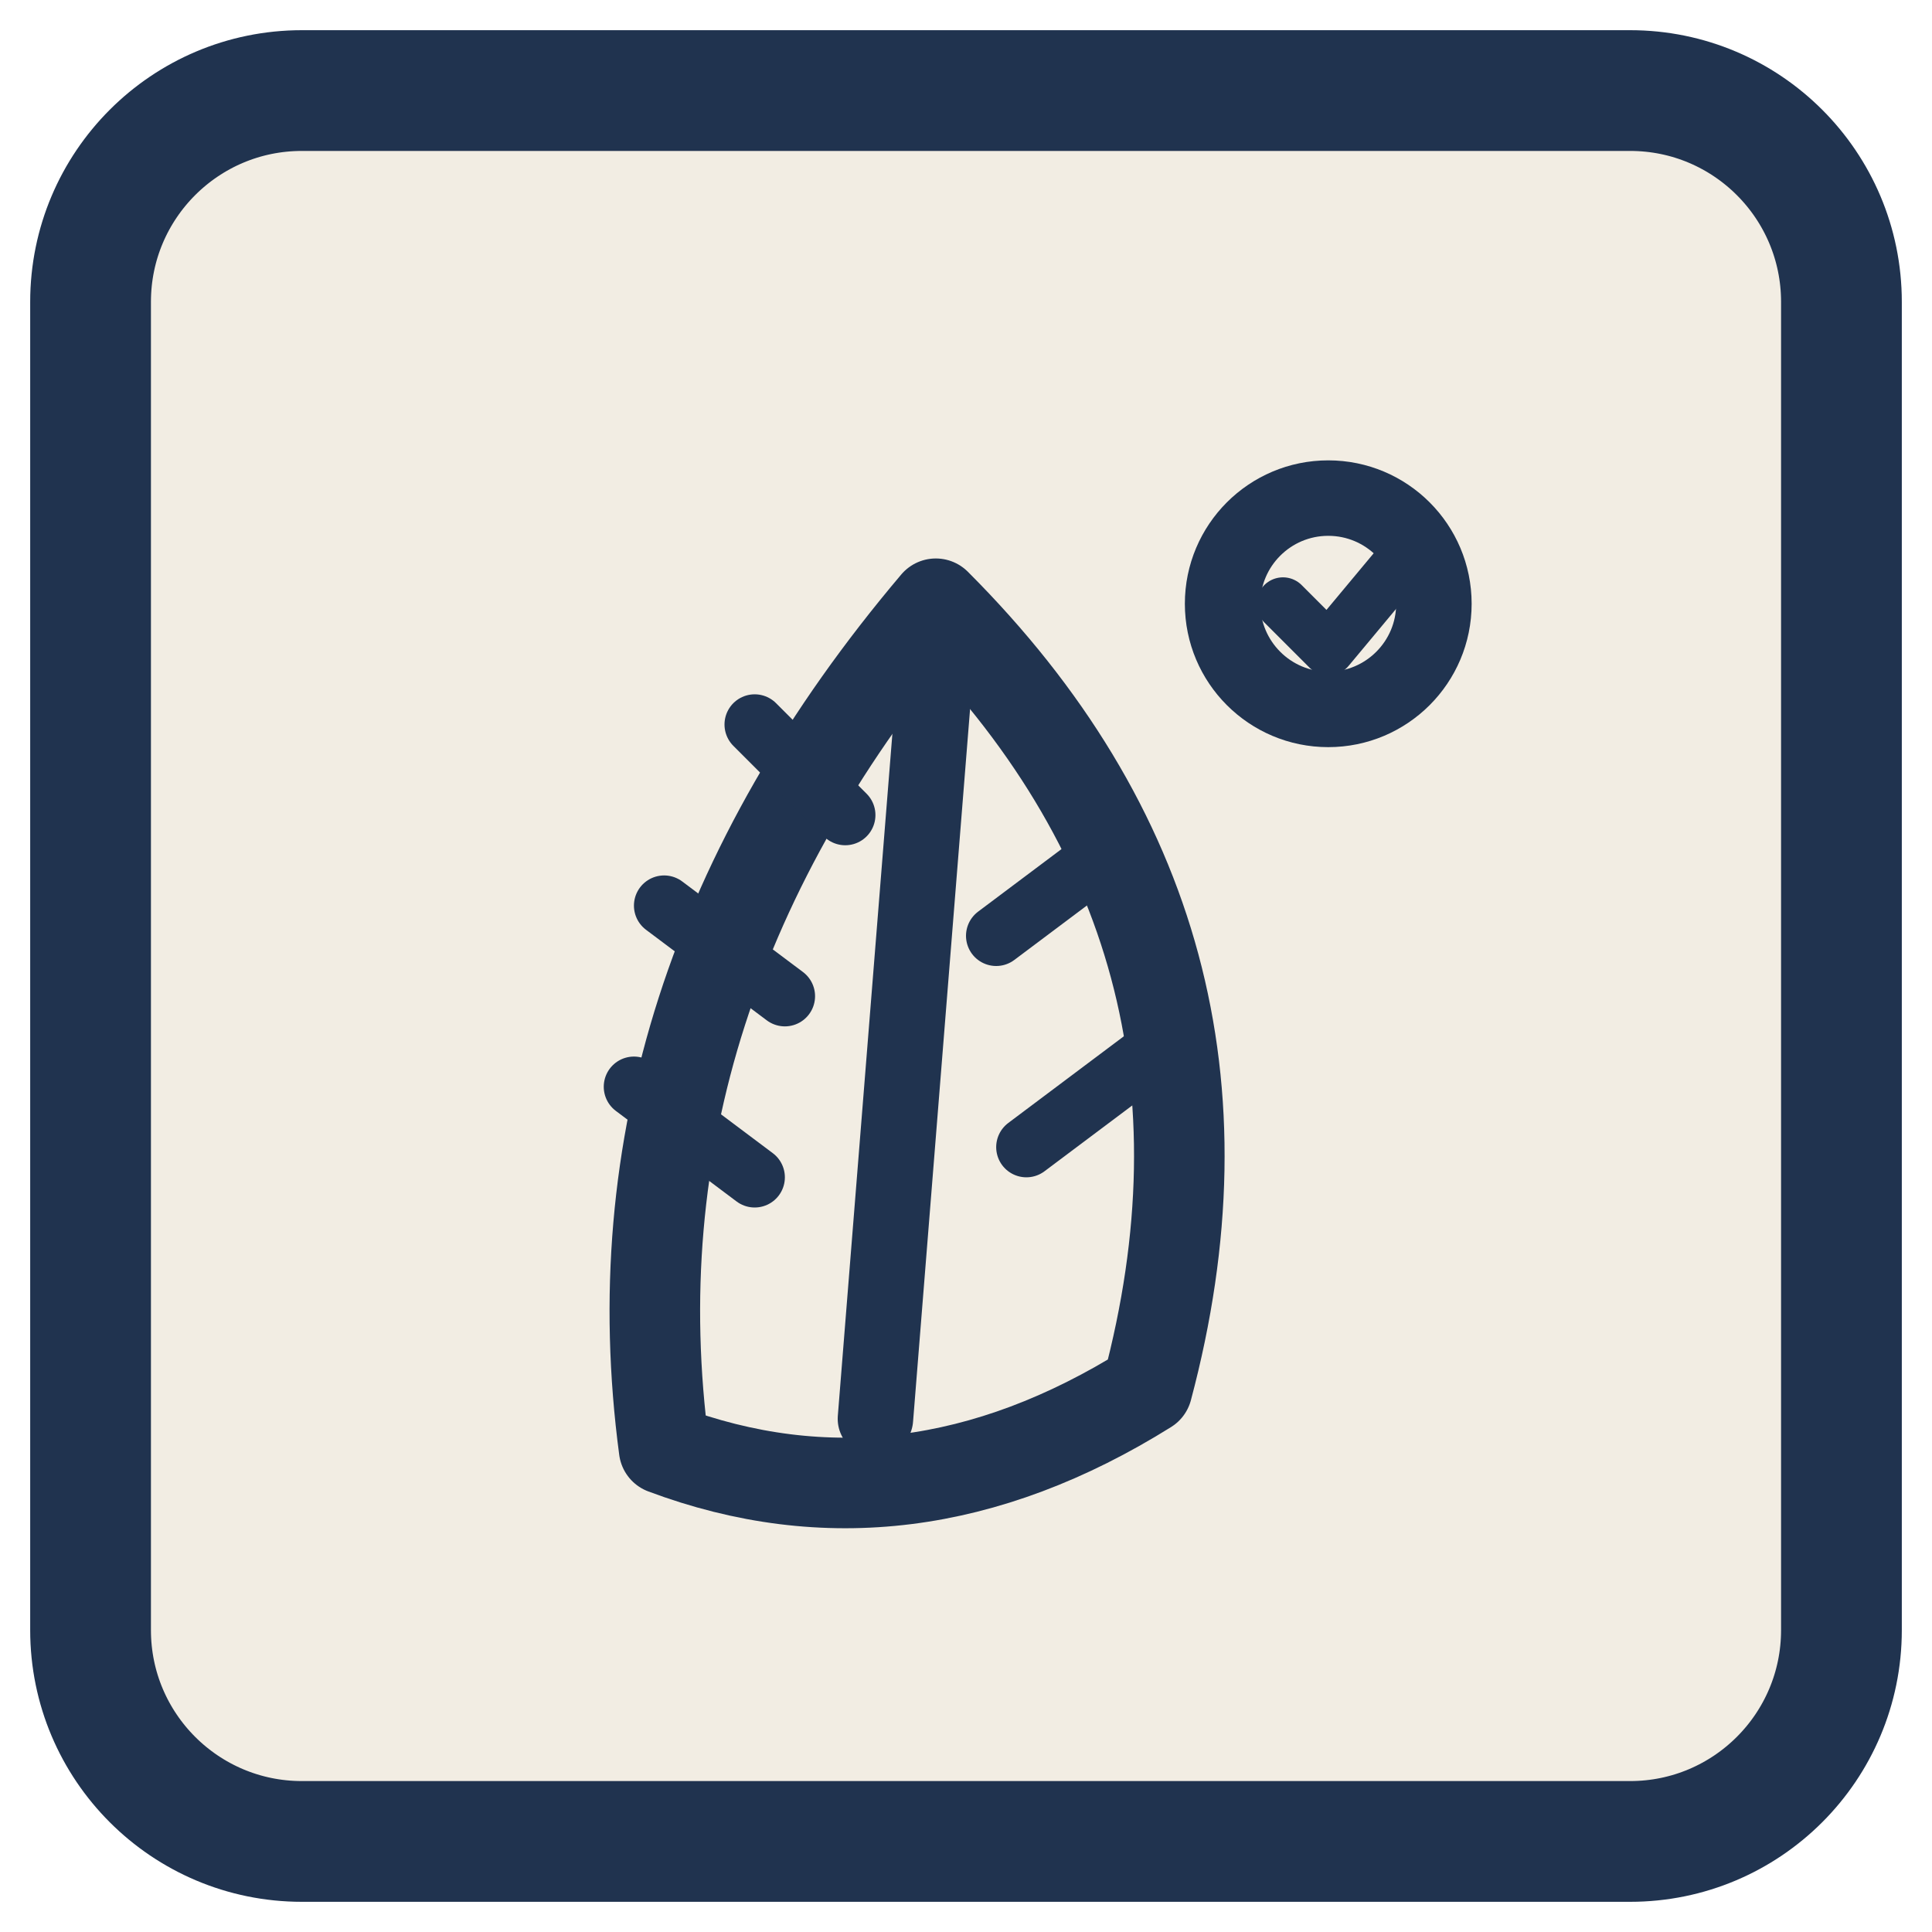
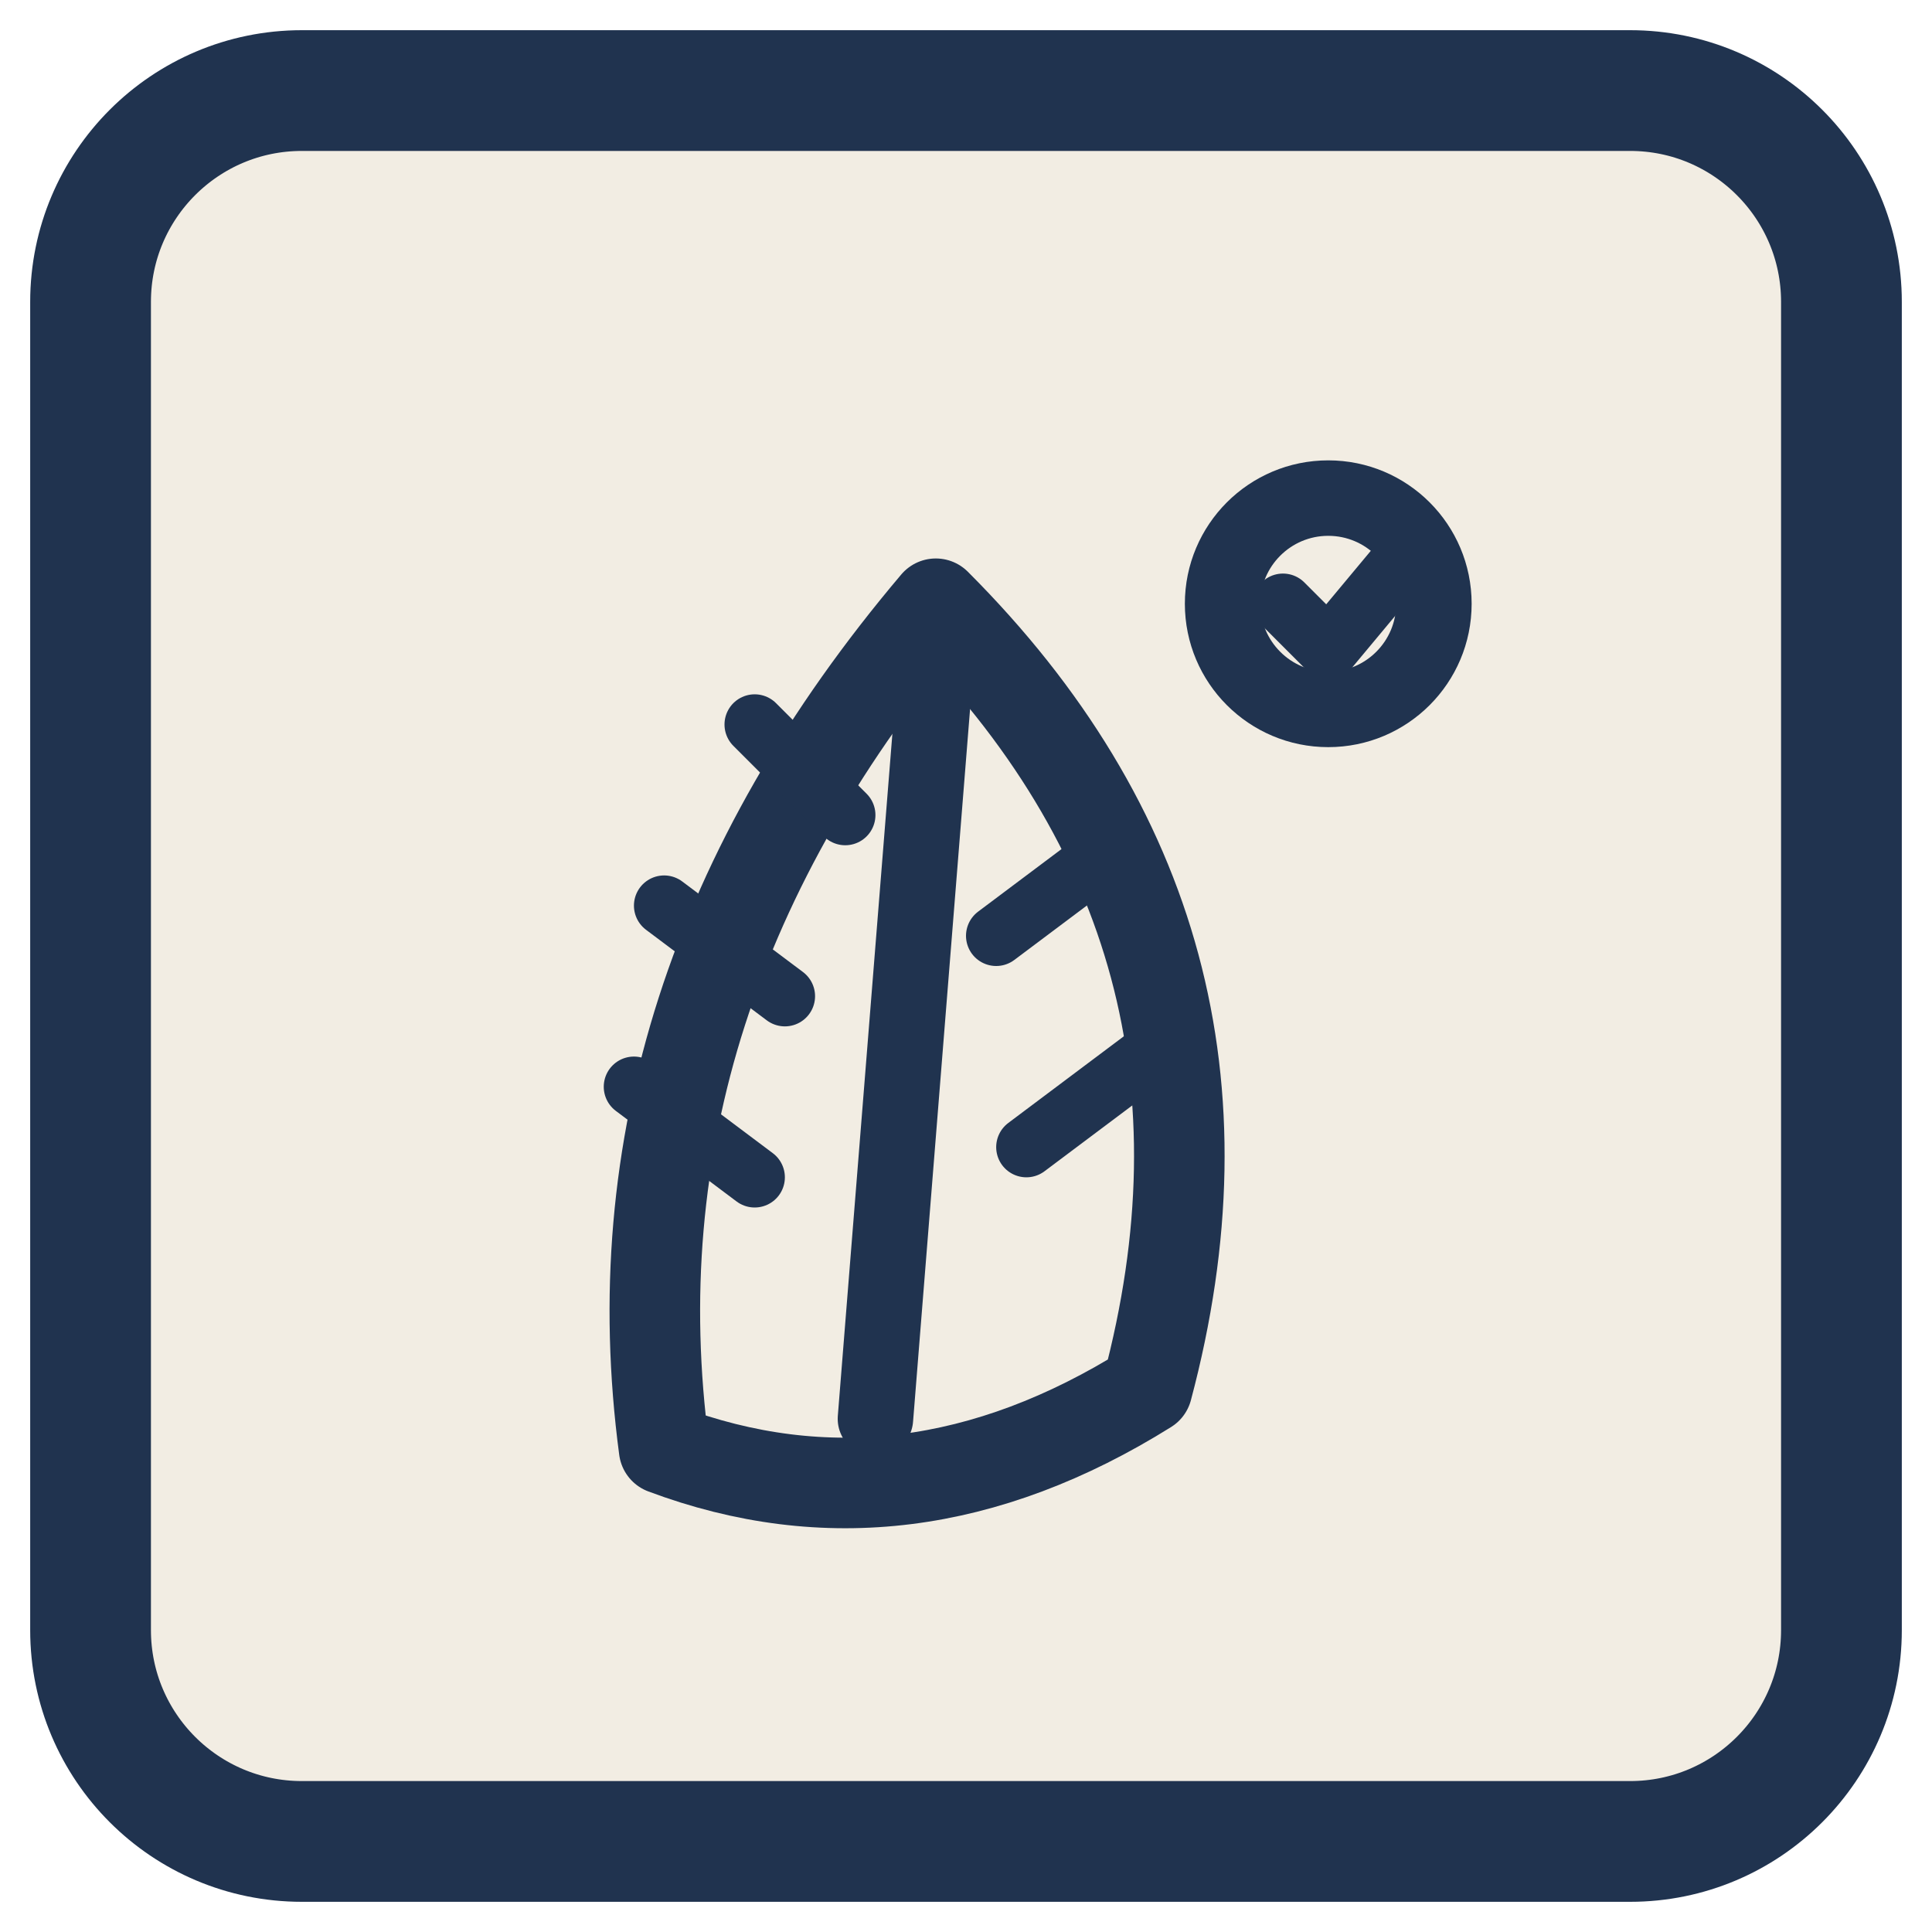
<svg xmlns="http://www.w3.org/2000/svg" width="128" height="128" viewBox="0 0 128 128">
  <rect x="6" y="6" width="116" height="116" rx="14" fill="#F2EDE3" stroke="#20334F" stroke-width="8" />
  <g fill="none" stroke="#20334F" stroke-linecap="round" stroke-linejoin="round">
    <path d="M44 96 Q40 66 62 40 Q84 62 76 92 Q60 102 44 96 Z" fill="#F2EDE3" stroke-width="6" />
    <line x1="58" y1="94" x2="62" y2="44" stroke-width="5" />
    <path d="M50 78 L42 72 M52 66 L44 60 M56 54 L50 48 M68 76 L76 70 M66 62 L74 56" stroke-width="4" />
    <circle cx="88" cy="40" r="7" fill="#F2EDE3" stroke-width="5" />
-     <path d="M85 40 L88 43 L93 37" stroke-width="3.5" />
+     <path d="M85 40 L88 43 L93 37" stroke-width="4" />
  </g>
</svg>
